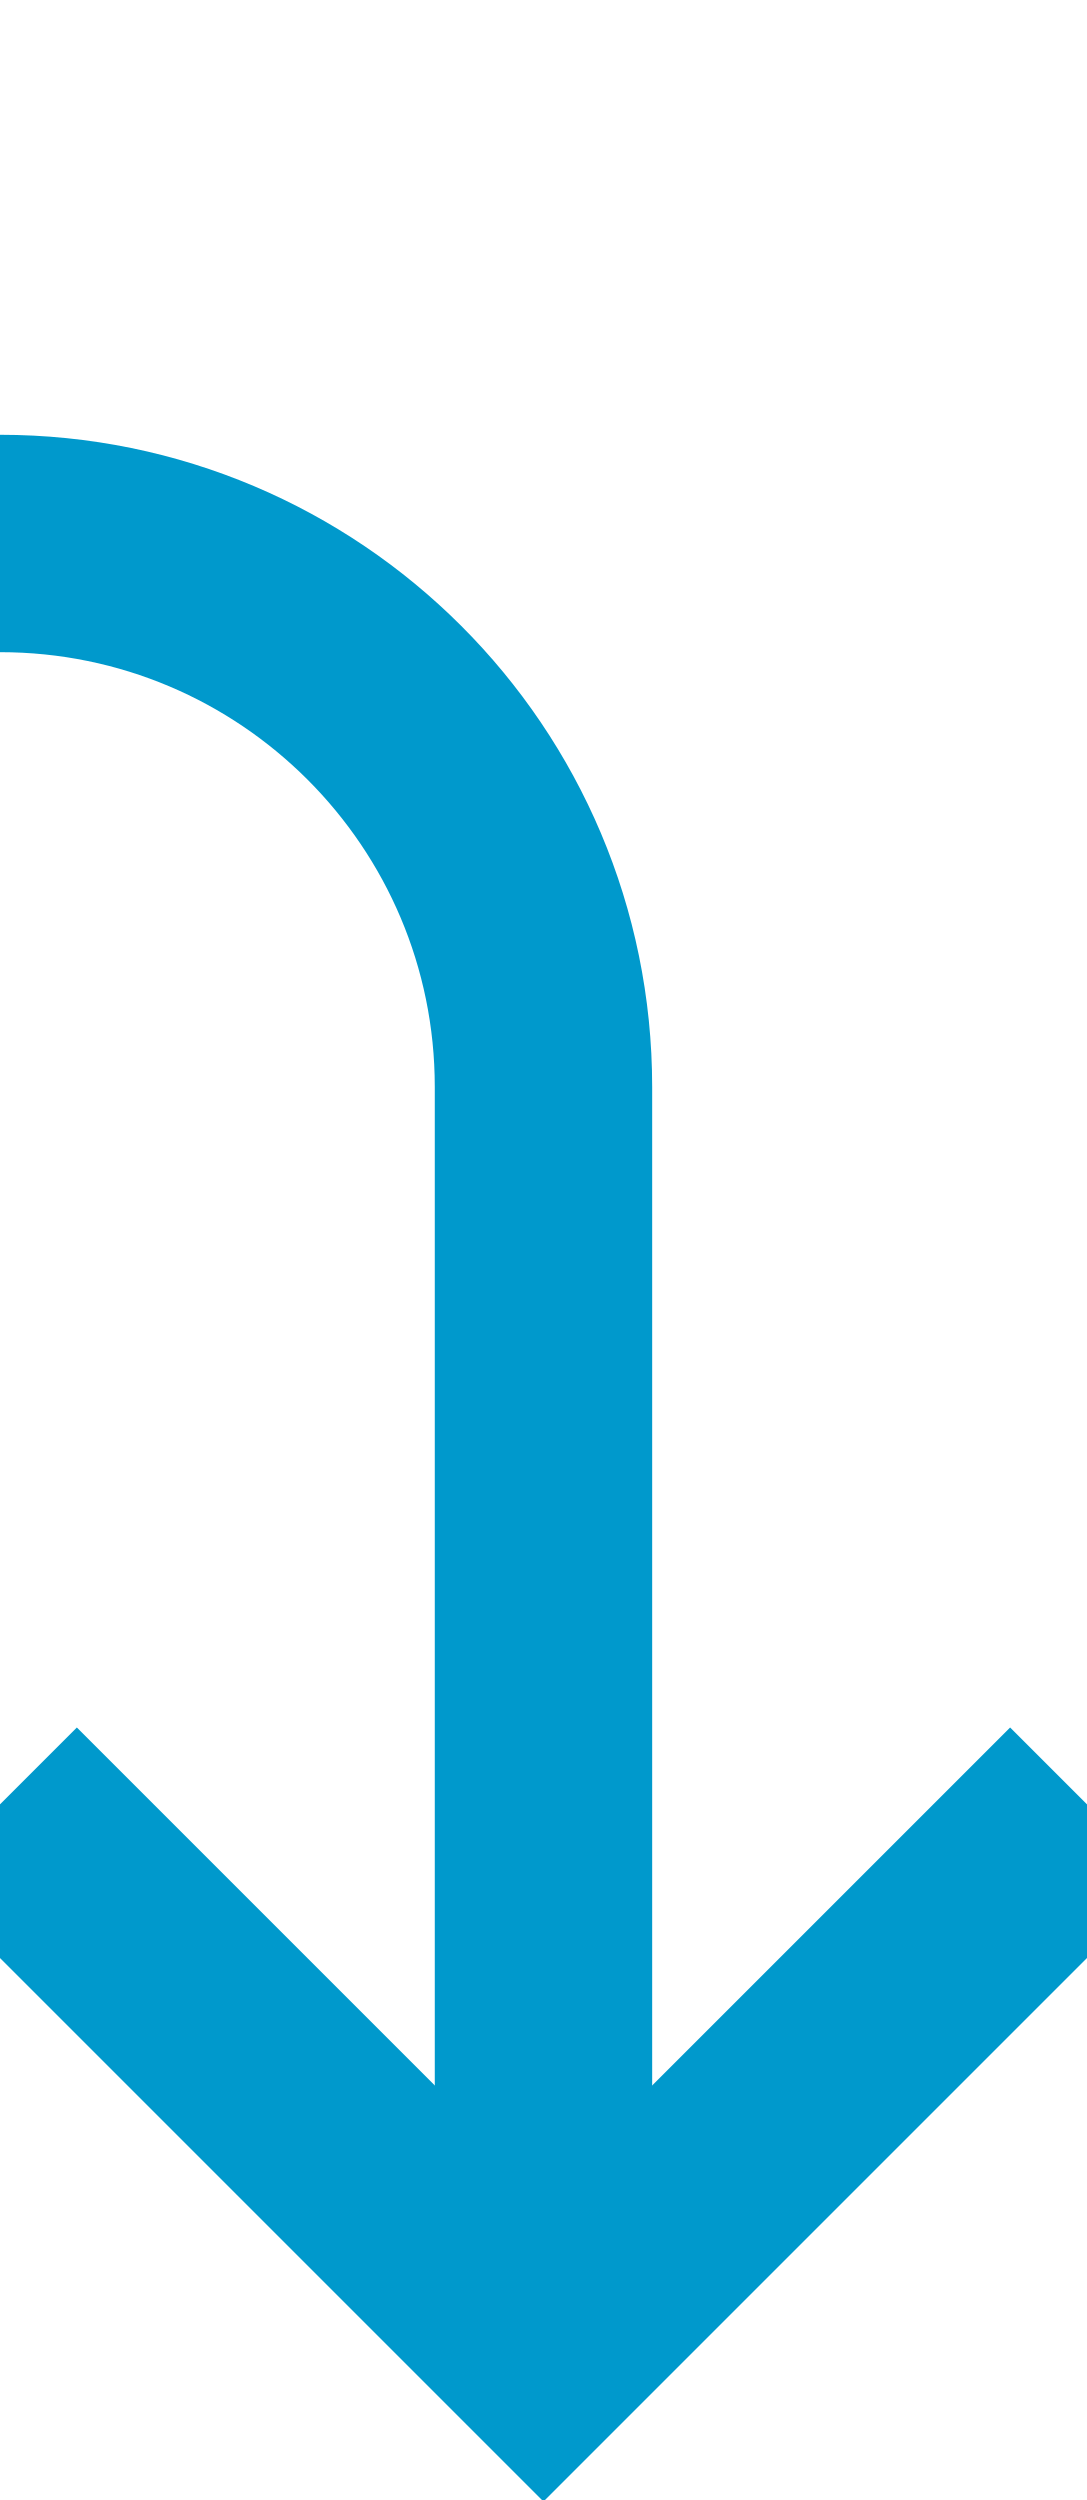
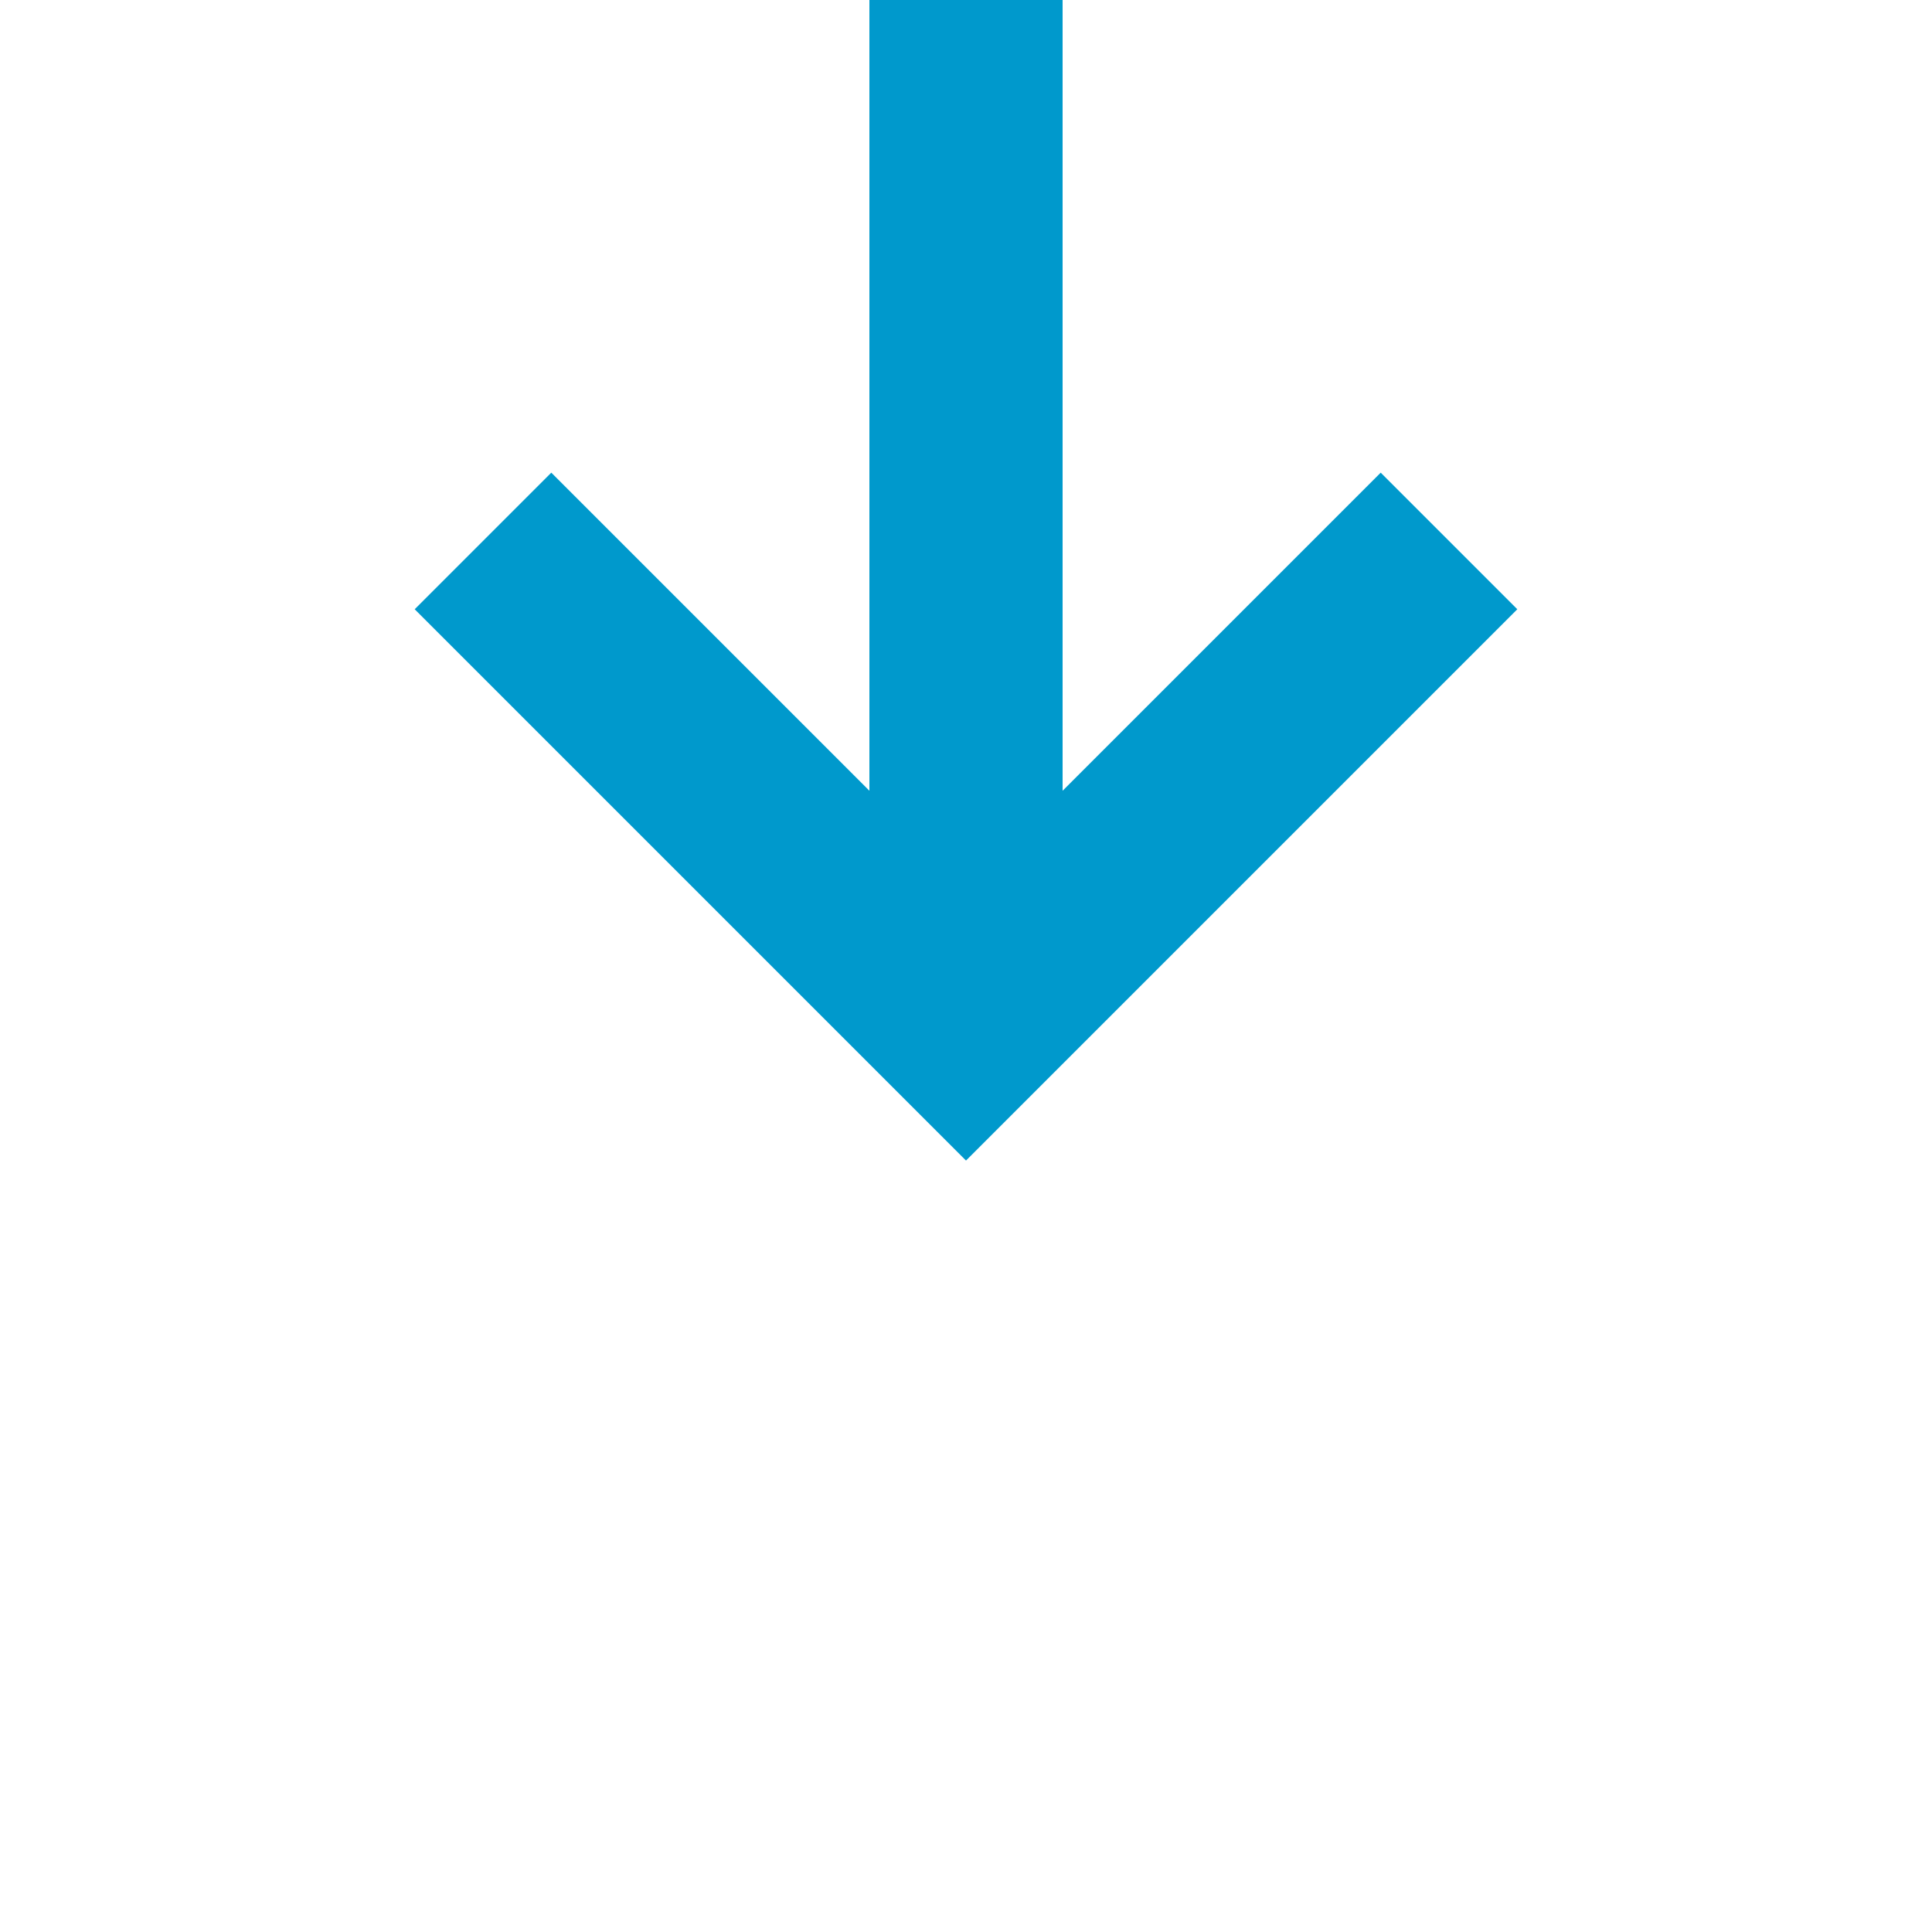
- <svg xmlns="http://www.w3.org/2000/svg" version="1.1" width="10px" height="23px" preserveAspectRatio="xMidYMin meet" viewBox="310 617  8 23">
-   <path d="M 180 400  L 180 617  A 5 5 0 0 0 185 622 L 309 622  A 5 5 0 0 1 314 627 L 314 638  " stroke-width="2" stroke="#0099cc" fill="none" />
-   <path d="M 318.293 632.893  L 314 637.186  L 309.707 632.893  L 308.293 634.307  L 313.293 639.307  L 314 640.014  L 314.707 639.307  L 319.707 634.307  L 318.293 632.893  Z " fill-rule="nonzero" fill="#0099cc" stroke="none" />
+ <svg xmlns="http://www.w3.org/2000/svg" version="1.1" width="20px" height="20px" preserveAspectRatio="xMinYMid meet" viewBox="593 341  20 18">
+   <path d="M 412 266  L 412 295  A 5 5 0 0 0 417 300 L 598 300  A 5 5 0 0 1 603 305 L 603 350  " stroke-width="2" stroke="#0099cc" fill="none" />
+   <path d="M 607.293 344.893  L 603 349.186  L 598.707 344.893  L 597.293 346.307  L 602.293 351.307  L 603 352.014  L 603.707 351.307  L 608.707 346.307  L 607.293 344.893  Z " fill-rule="nonzero" fill="#0099cc" stroke="none" />
</svg>
